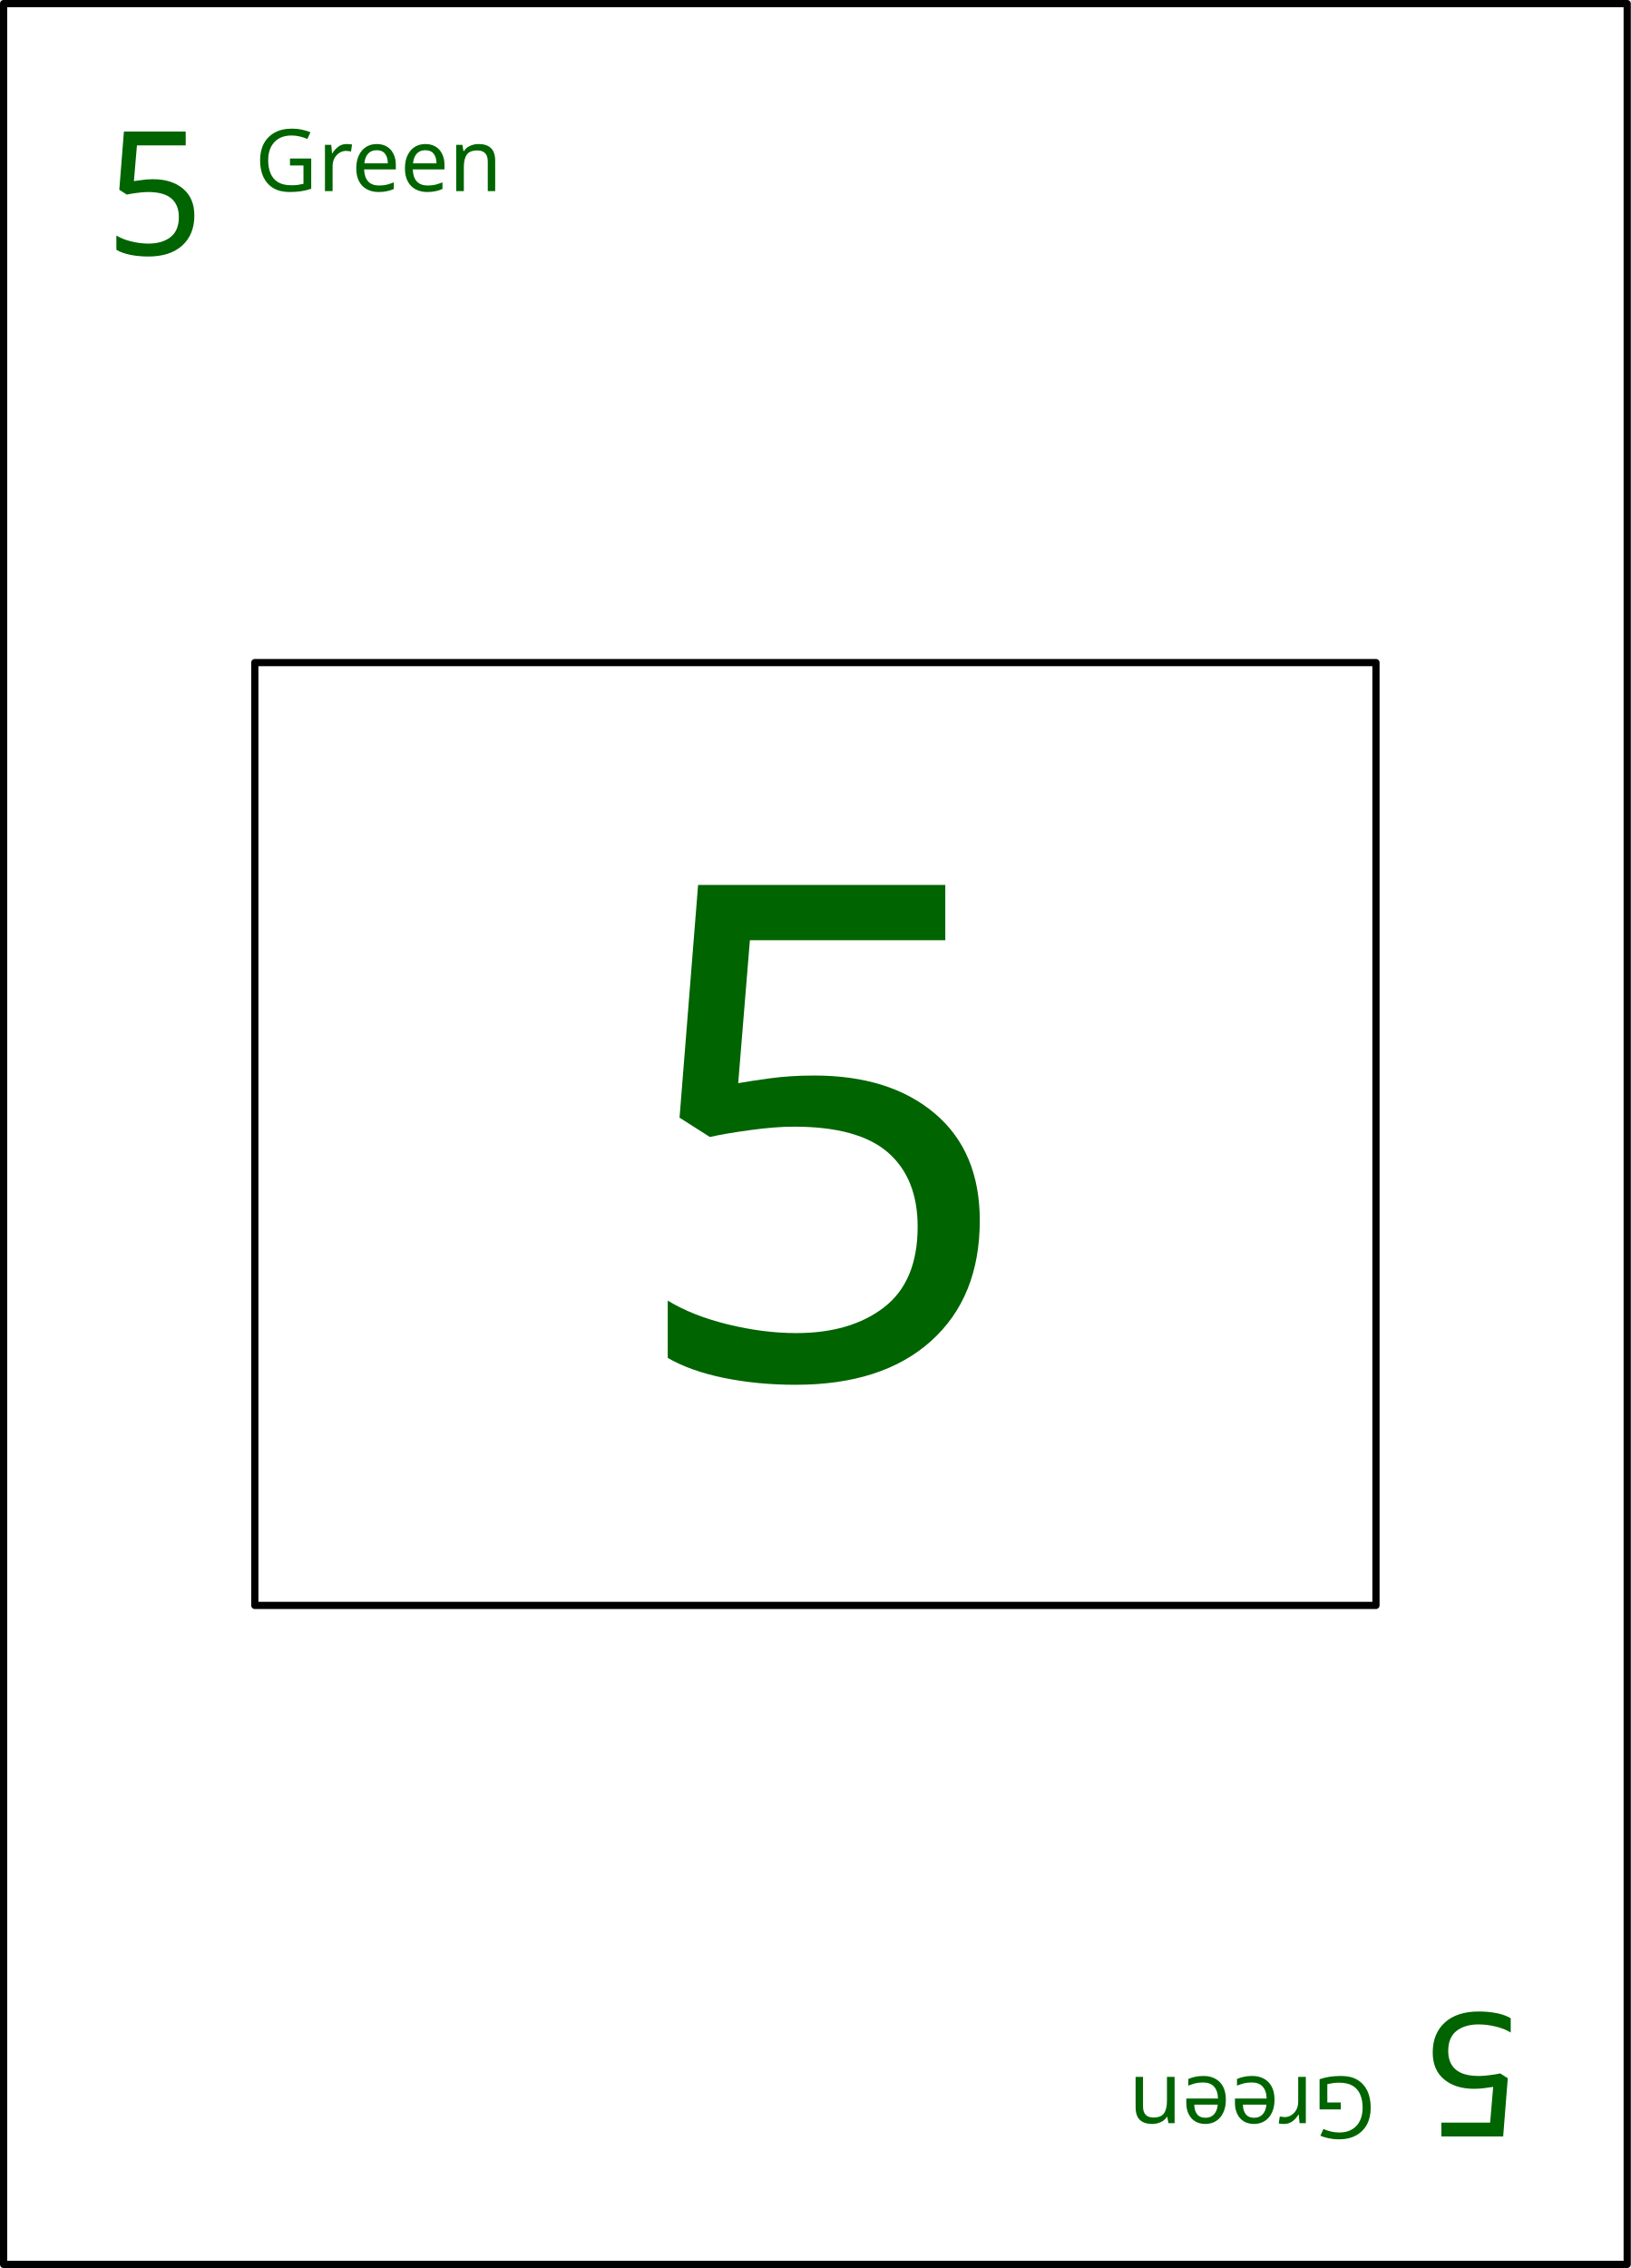
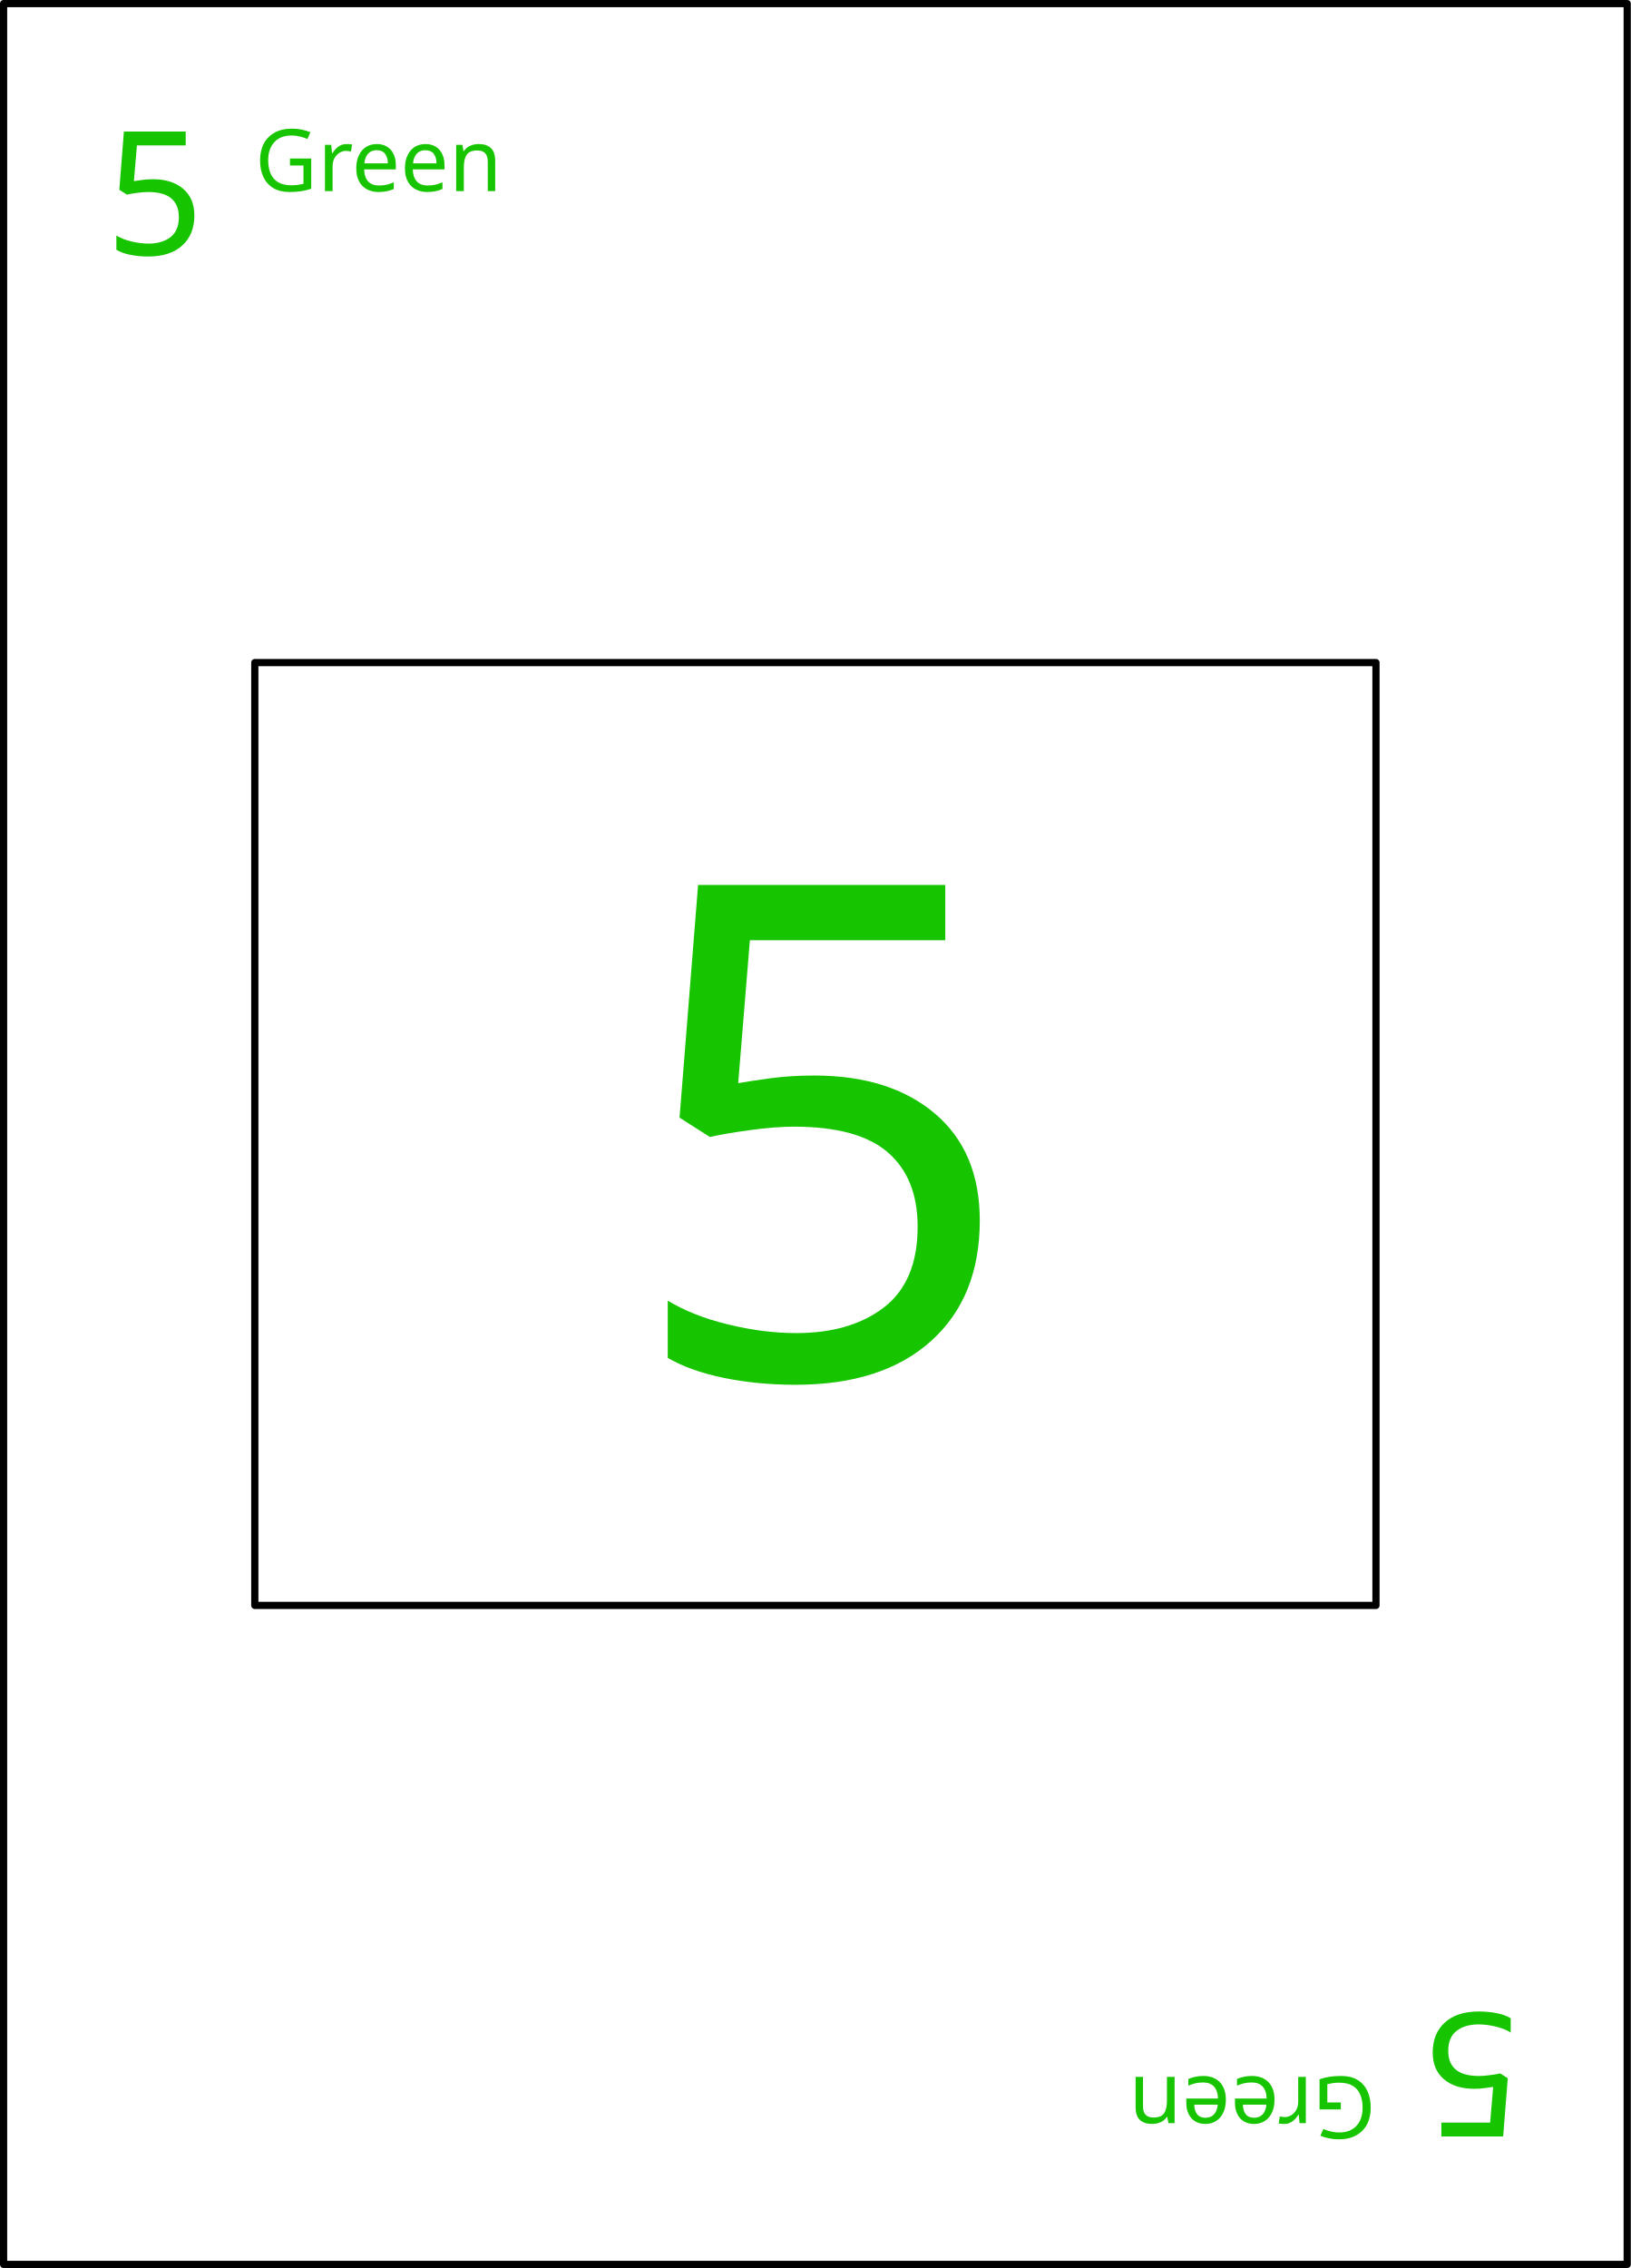
<svg xmlns="http://www.w3.org/2000/svg" width="226.772" height="315.354" id="svg2" version="1.1">
  <defs id="defs4" />
  <g id="layer1" transform="translate(0,-737.0079)">
    <rect style="fill:#ffffff;fill-opacity:1;stroke:#000000;stroke-width:0.999;stroke-linejoin:round;stroke-miterlimit:4;stroke-opacity:1;stroke-dasharray:none;stroke-dashoffset:0" id="rect3005" width="225.772" height="314.355" x="0.5" y="737.507" ry="0" />
-     <text xml:space="preserve" style="font-size:28px;font-style:normal;font-weight:normal;text-align:start;line-height:125%;letter-spacing:0px;word-spacing:0px;text-anchor:start;fill:#006400;fill-opacity:1;stroke:none;font-family:Sans" x="14.668" y="772.441" id="text2999">
+     <text xml:space="preserve" style="font-size:28px;font-style:normal;font-weight:normal;text-align:start;line-height:125%;letter-spacing:0px;word-spacing:0px;text-anchor:start;fill:#17c400;fill-opacity:1;stroke:none;font-family:Sans" x="14.668" y="772.441" id="text2999">
      <tspan id="tspan3001" x="14.668" y="772.441" style="font-size:24px">5</tspan>
    </text>
-     <text xml:space="preserve" style="font-size:12px;font-style:normal;font-weight:normal;text-align:start;line-height:125%;letter-spacing:0px;word-spacing:0px;text-anchor:start;fill:#006400;fill-opacity:1;stroke:none;font-family:Sans" x="35.433" y="763.583" id="text3005">
+     <text xml:space="preserve" style="font-size:12px;font-style:normal;font-weight:normal;text-align:start;line-height:125%;letter-spacing:0px;word-spacing:0px;text-anchor:start;fill:#17c400;fill-opacity:1;stroke:none;font-family:Sans" x="35.433" y="763.583" id="text3005">
      <tspan id="tspan3007" x="35.433" y="763.583">Green</tspan>
    </text>
-     <text id="text3021" y="-1016.929" x="-211.591" style="font-size:28px;font-style:normal;font-weight:normal;text-align:start;line-height:125%;letter-spacing:0px;word-spacing:0px;text-anchor:start;fill:#006400;fill-opacity:1;stroke:none;font-family:Sans" xml:space="preserve" transform="scale(-1,-1)">
+     <text id="text3021" y="-1016.929" x="-211.591" style="font-size:28px;font-style:normal;font-weight:normal;text-align:start;line-height:125%;letter-spacing:0px;word-spacing:0px;text-anchor:start;fill:#17c400;fill-opacity:1;stroke:none;font-family:Sans" xml:space="preserve" transform="scale(-1,-1)">
      <tspan style="font-size:24px" y="-1016.929" x="-211.591" id="tspan3023">5</tspan>
    </text>
-     <text id="text3025" y="-1025.787" x="-191.339" style="font-size:12px;font-style:normal;font-weight:normal;text-align:start;line-height:125%;letter-spacing:0px;word-spacing:0px;text-anchor:start;fill:#006400;fill-opacity:1;stroke:none;font-family:Sans" xml:space="preserve" transform="scale(-1,-1)">
+     <text id="text3025" y="-1025.787" x="-191.339" style="font-size:12px;font-style:normal;font-weight:normal;text-align:start;line-height:125%;letter-spacing:0px;word-spacing:0px;text-anchor:start;fill:#17c400;fill-opacity:1;stroke:none;font-family:Sans" xml:space="preserve" transform="scale(-1,-1)">
      <tspan y="-1025.787" x="-191.339" id="tspan3027">Green</tspan>
    </text>
-     <rect style="fill:#006400;fill-opacity:0;stroke:#000000;stroke-width:1;stroke-linejoin:round;stroke-miterlimit:4;stroke-opacity:1;stroke-dasharray:none;stroke-dashoffset:0" id="rect3037" width="155.905" height="131.102" x="35.433" y="92.126" transform="translate(0,737.0079)" />
-     <text xml:space="preserve" style="font-size:56px;font-style:normal;font-weight:normal;text-align:start;line-height:125%;letter-spacing:0px;word-spacing:0px;text-anchor:start;fill:#006400;fill-opacity:1;stroke:none;font-family:Sans" x="86.808" y="928.599" id="text3807">
+     <rect style="fill:#17c400;fill-opacity:0;stroke:#000000;stroke-width:1;stroke-linejoin:round;stroke-miterlimit:4;stroke-opacity:1;stroke-dasharray:none;stroke-dashoffset:0" id="rect3037" width="155.905" height="131.102" x="35.433" y="92.126" transform="translate(0,737.0079)" />
+     <text xml:space="preserve" style="font-size:56px;font-style:normal;font-weight:normal;text-align:start;line-height:125%;letter-spacing:0px;word-spacing:0px;text-anchor:start;fill:#17c400;fill-opacity:1;stroke:none;font-family:Sans" x="86.808" y="928.599" id="text3807">
      <tspan id="tspan3809" x="86.808" y="928.599" style="font-size:96px;font-weight:normal;-inkscape-font-specification:Sans">5</tspan>
    </text>
  </g>
</svg>
